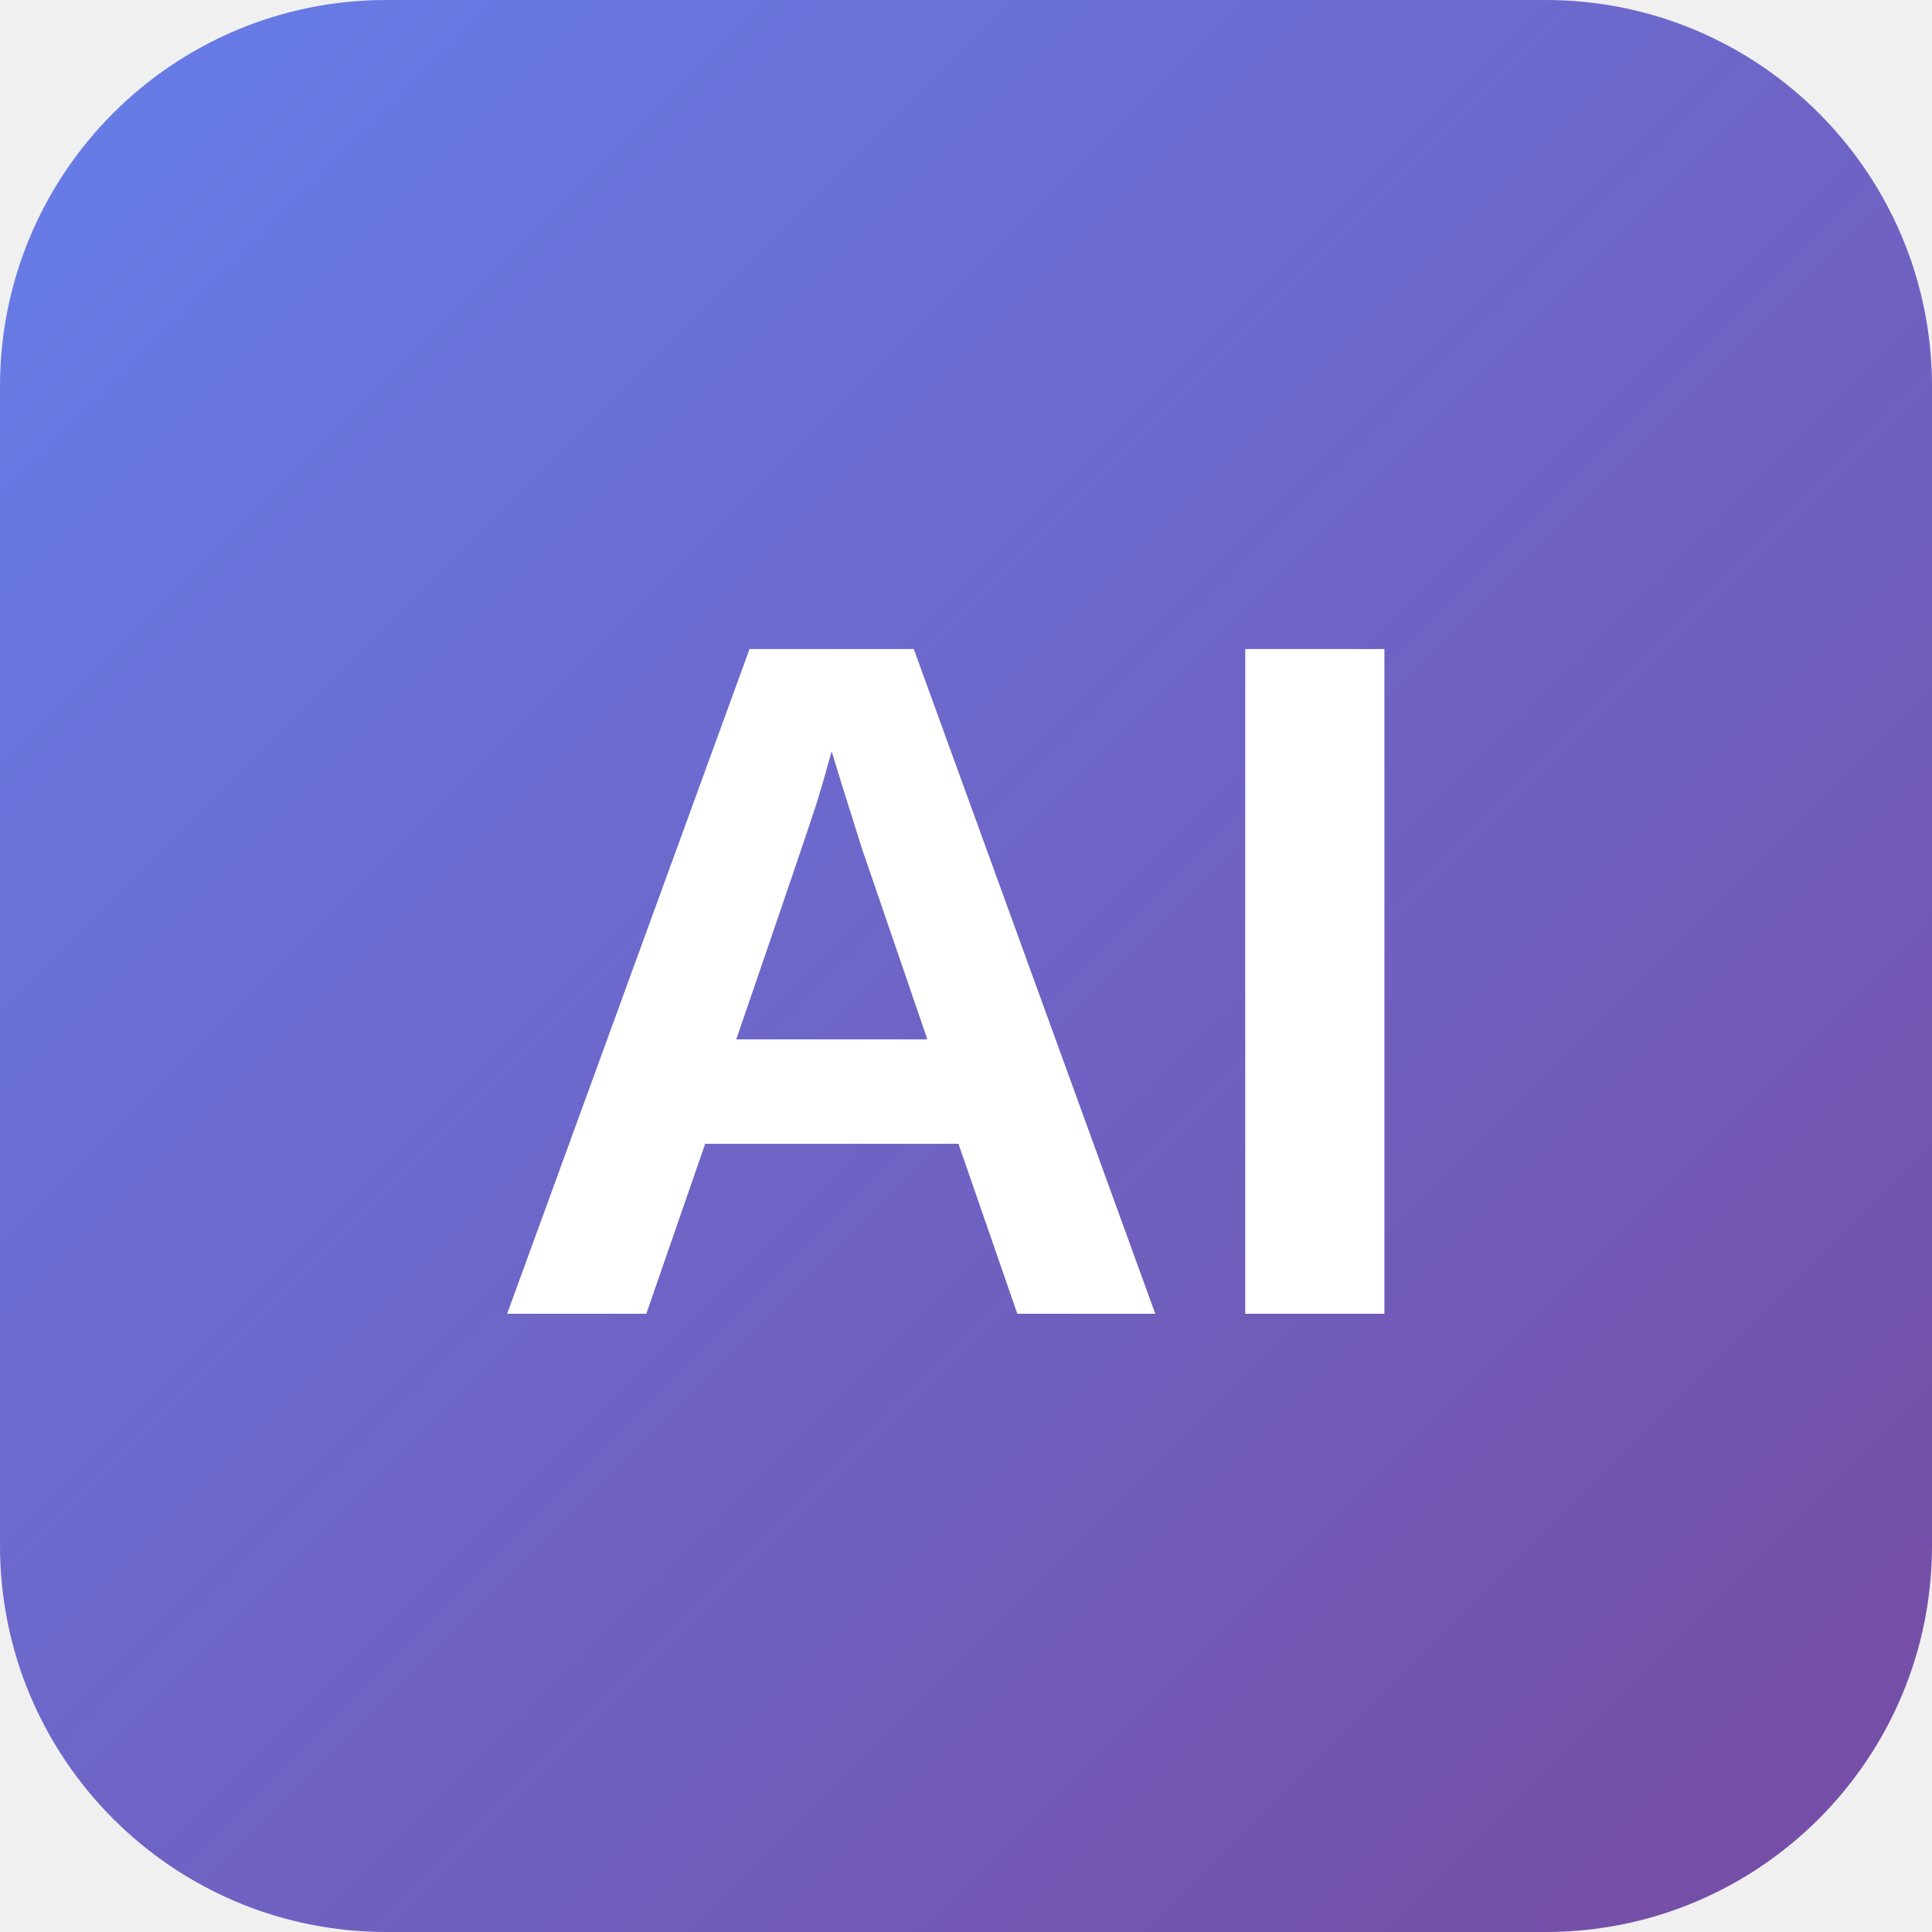
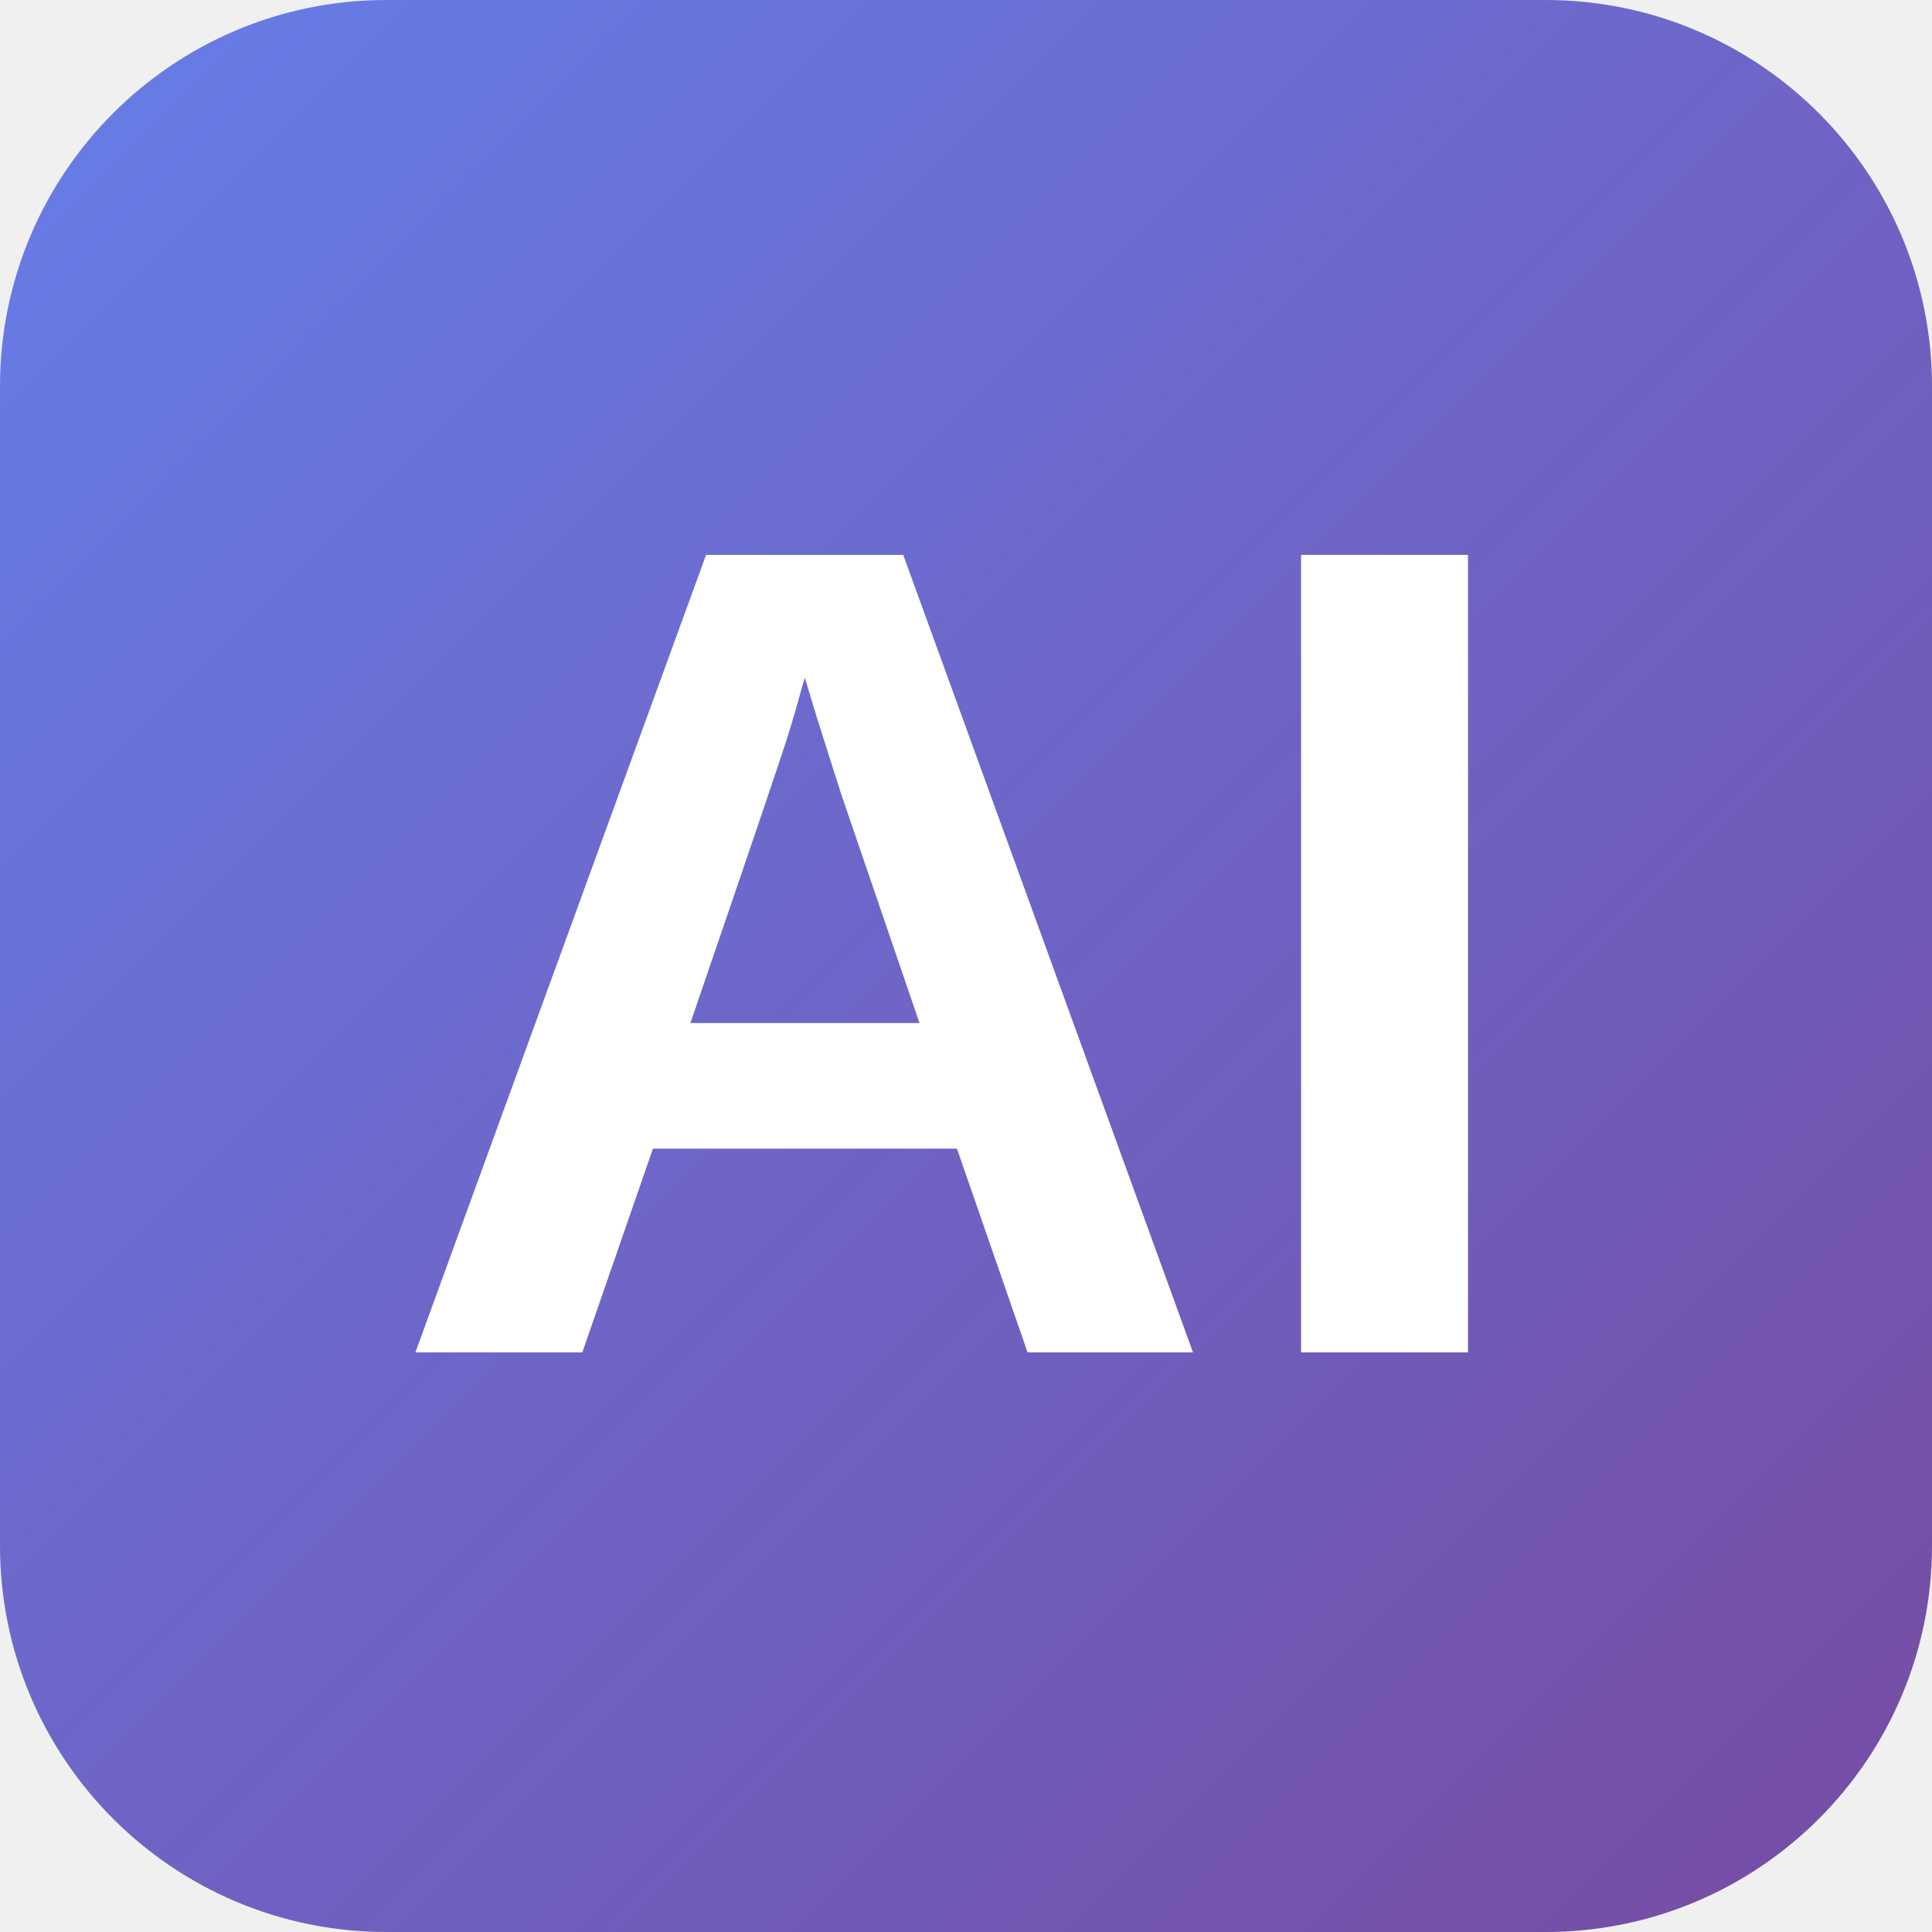
<svg xmlns="http://www.w3.org/2000/svg" viewBox="0 0 100 100">
  <defs>
    <linearGradient id="grad" x1="0%" y1="0%" x2="100%" y2="100%">
      <stop offset="0%" style="stop-color:#667eea;stop-opacity:1" />
      <stop offset="100%" style="stop-color:#764ba2;stop-opacity:1" />
    </linearGradient>
  </defs>
  <rect width="100" height="100" rx="20" fill="url(#grad)" />
-   <text x="50" y="68" font-family="Arial, sans-serif" font-size="50" font-weight="bold" fill="white" text-anchor="middle">AI</text>
+   <text x="50" y="70" font-family="Arial, sans-serif" font-size="60" font-weight="bold" fill="white" text-anchor="middle">AI</text>
</svg>
